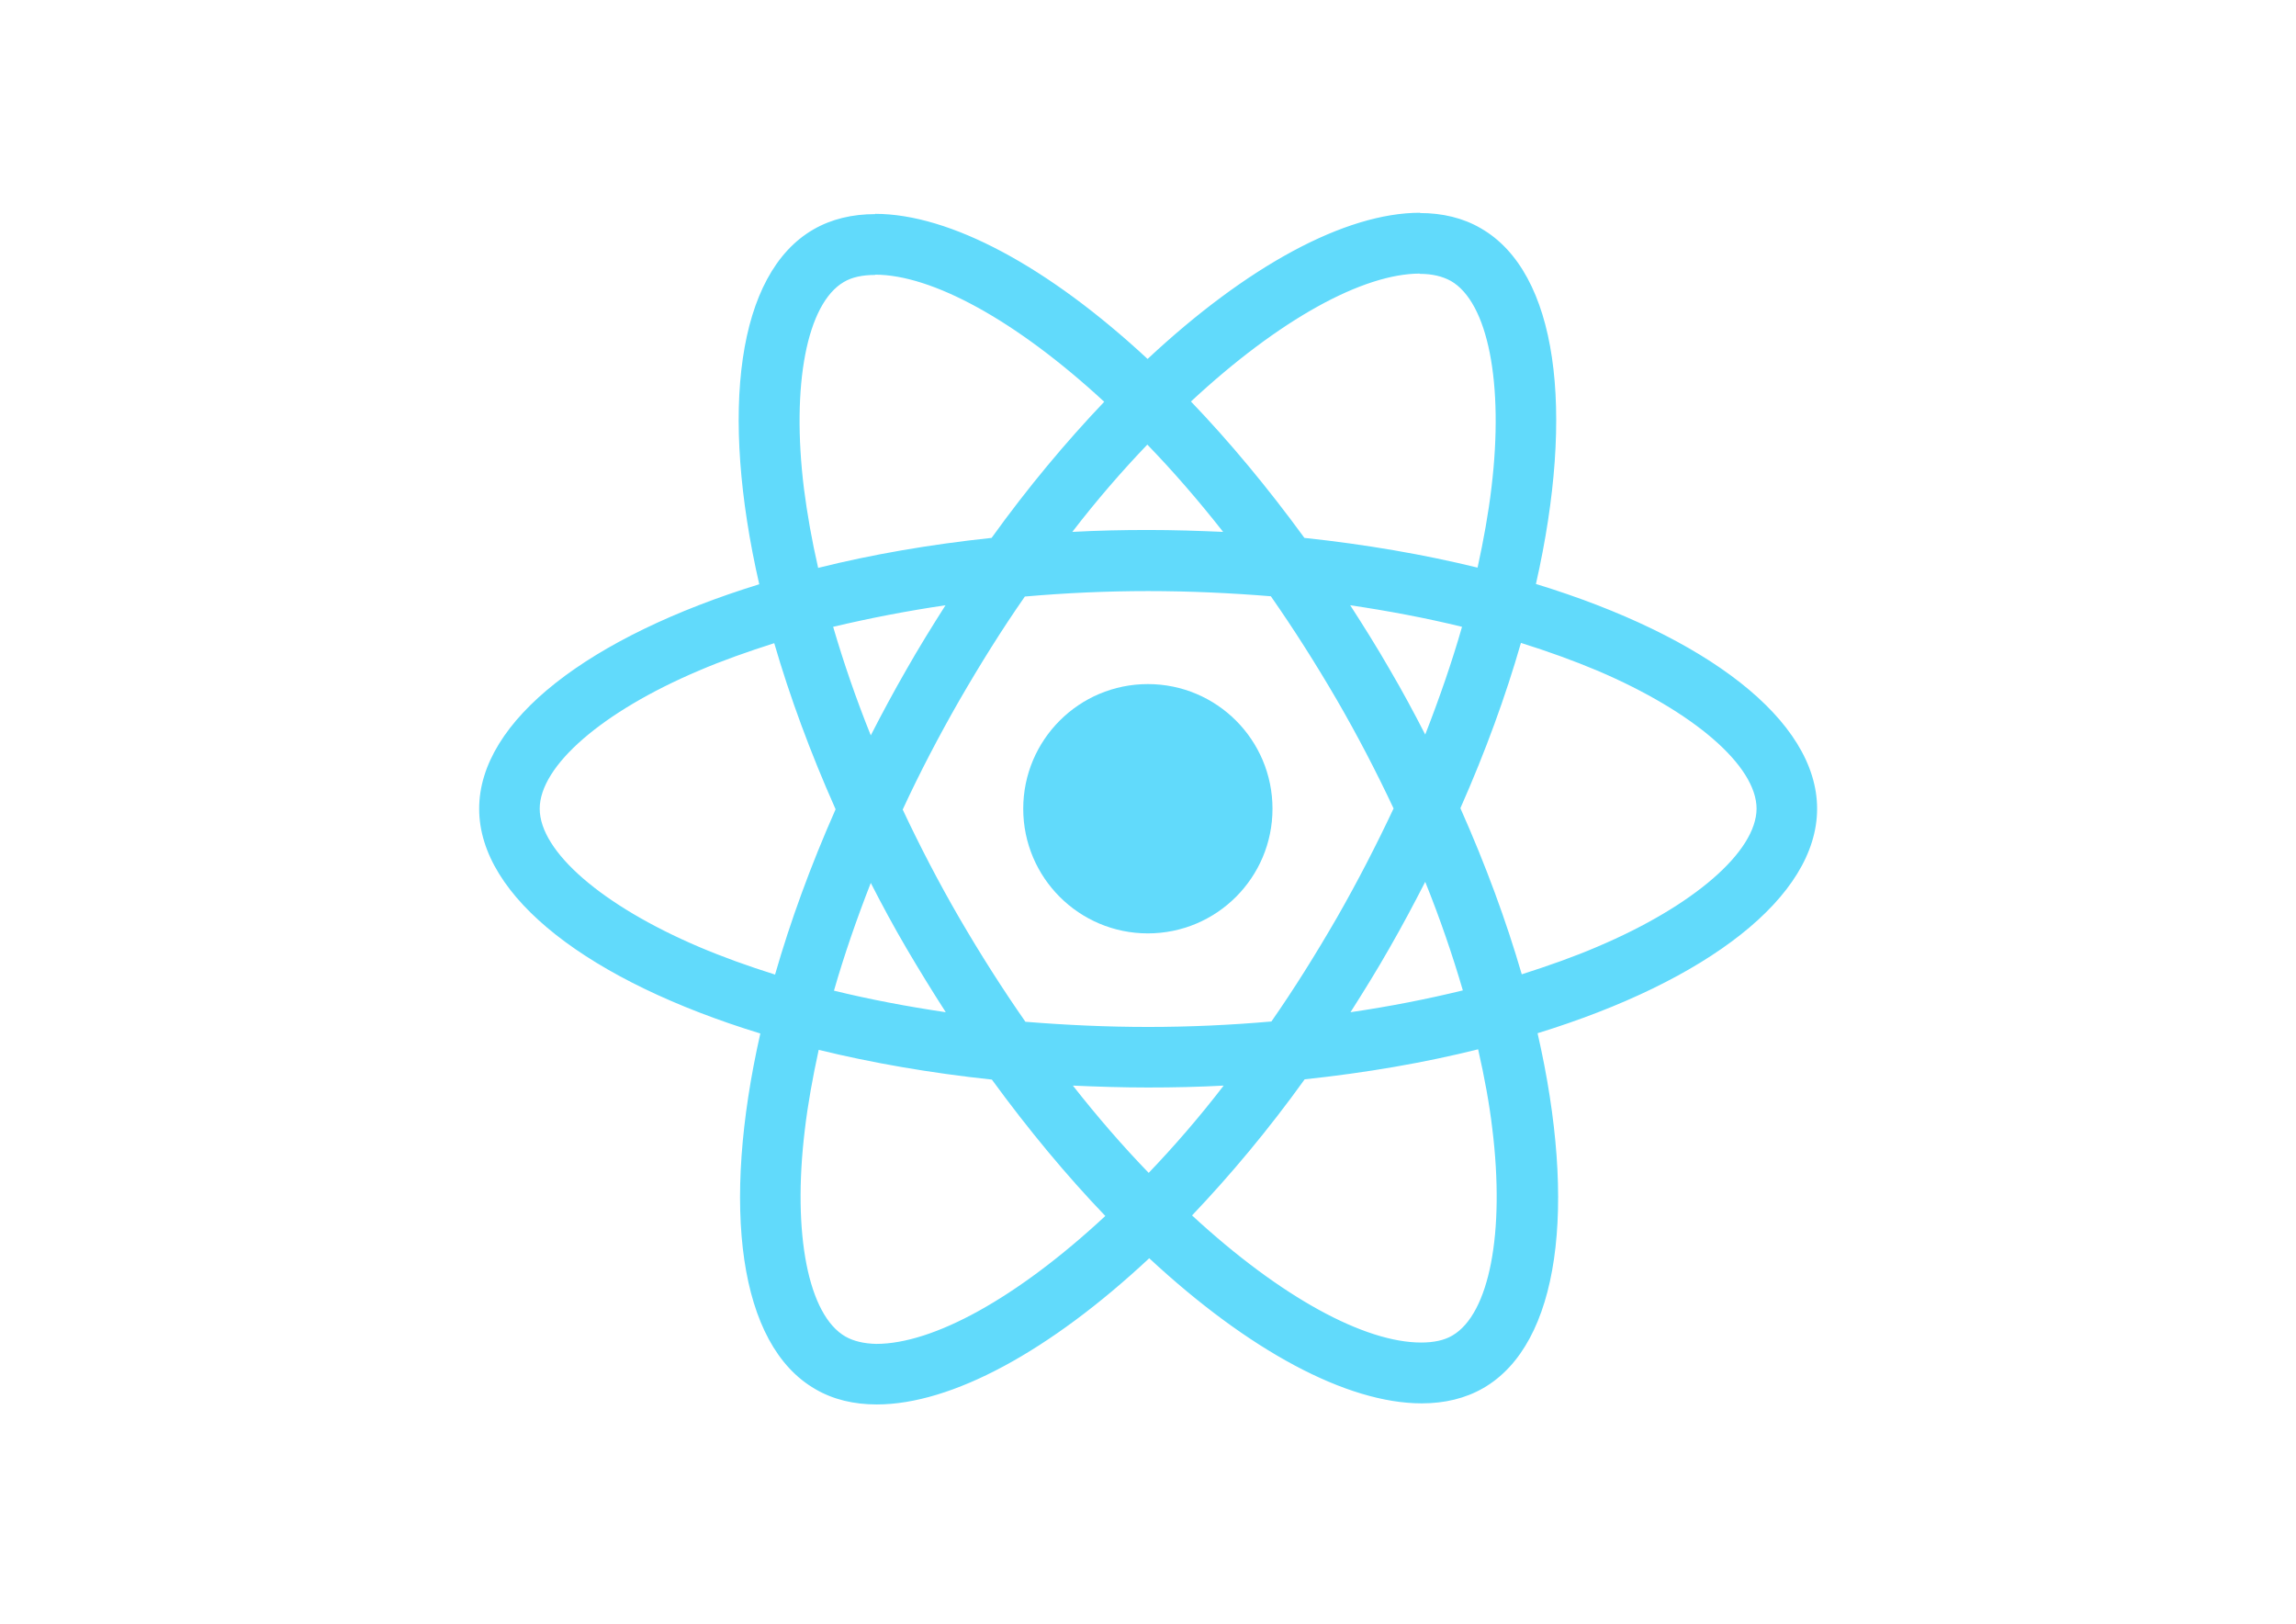
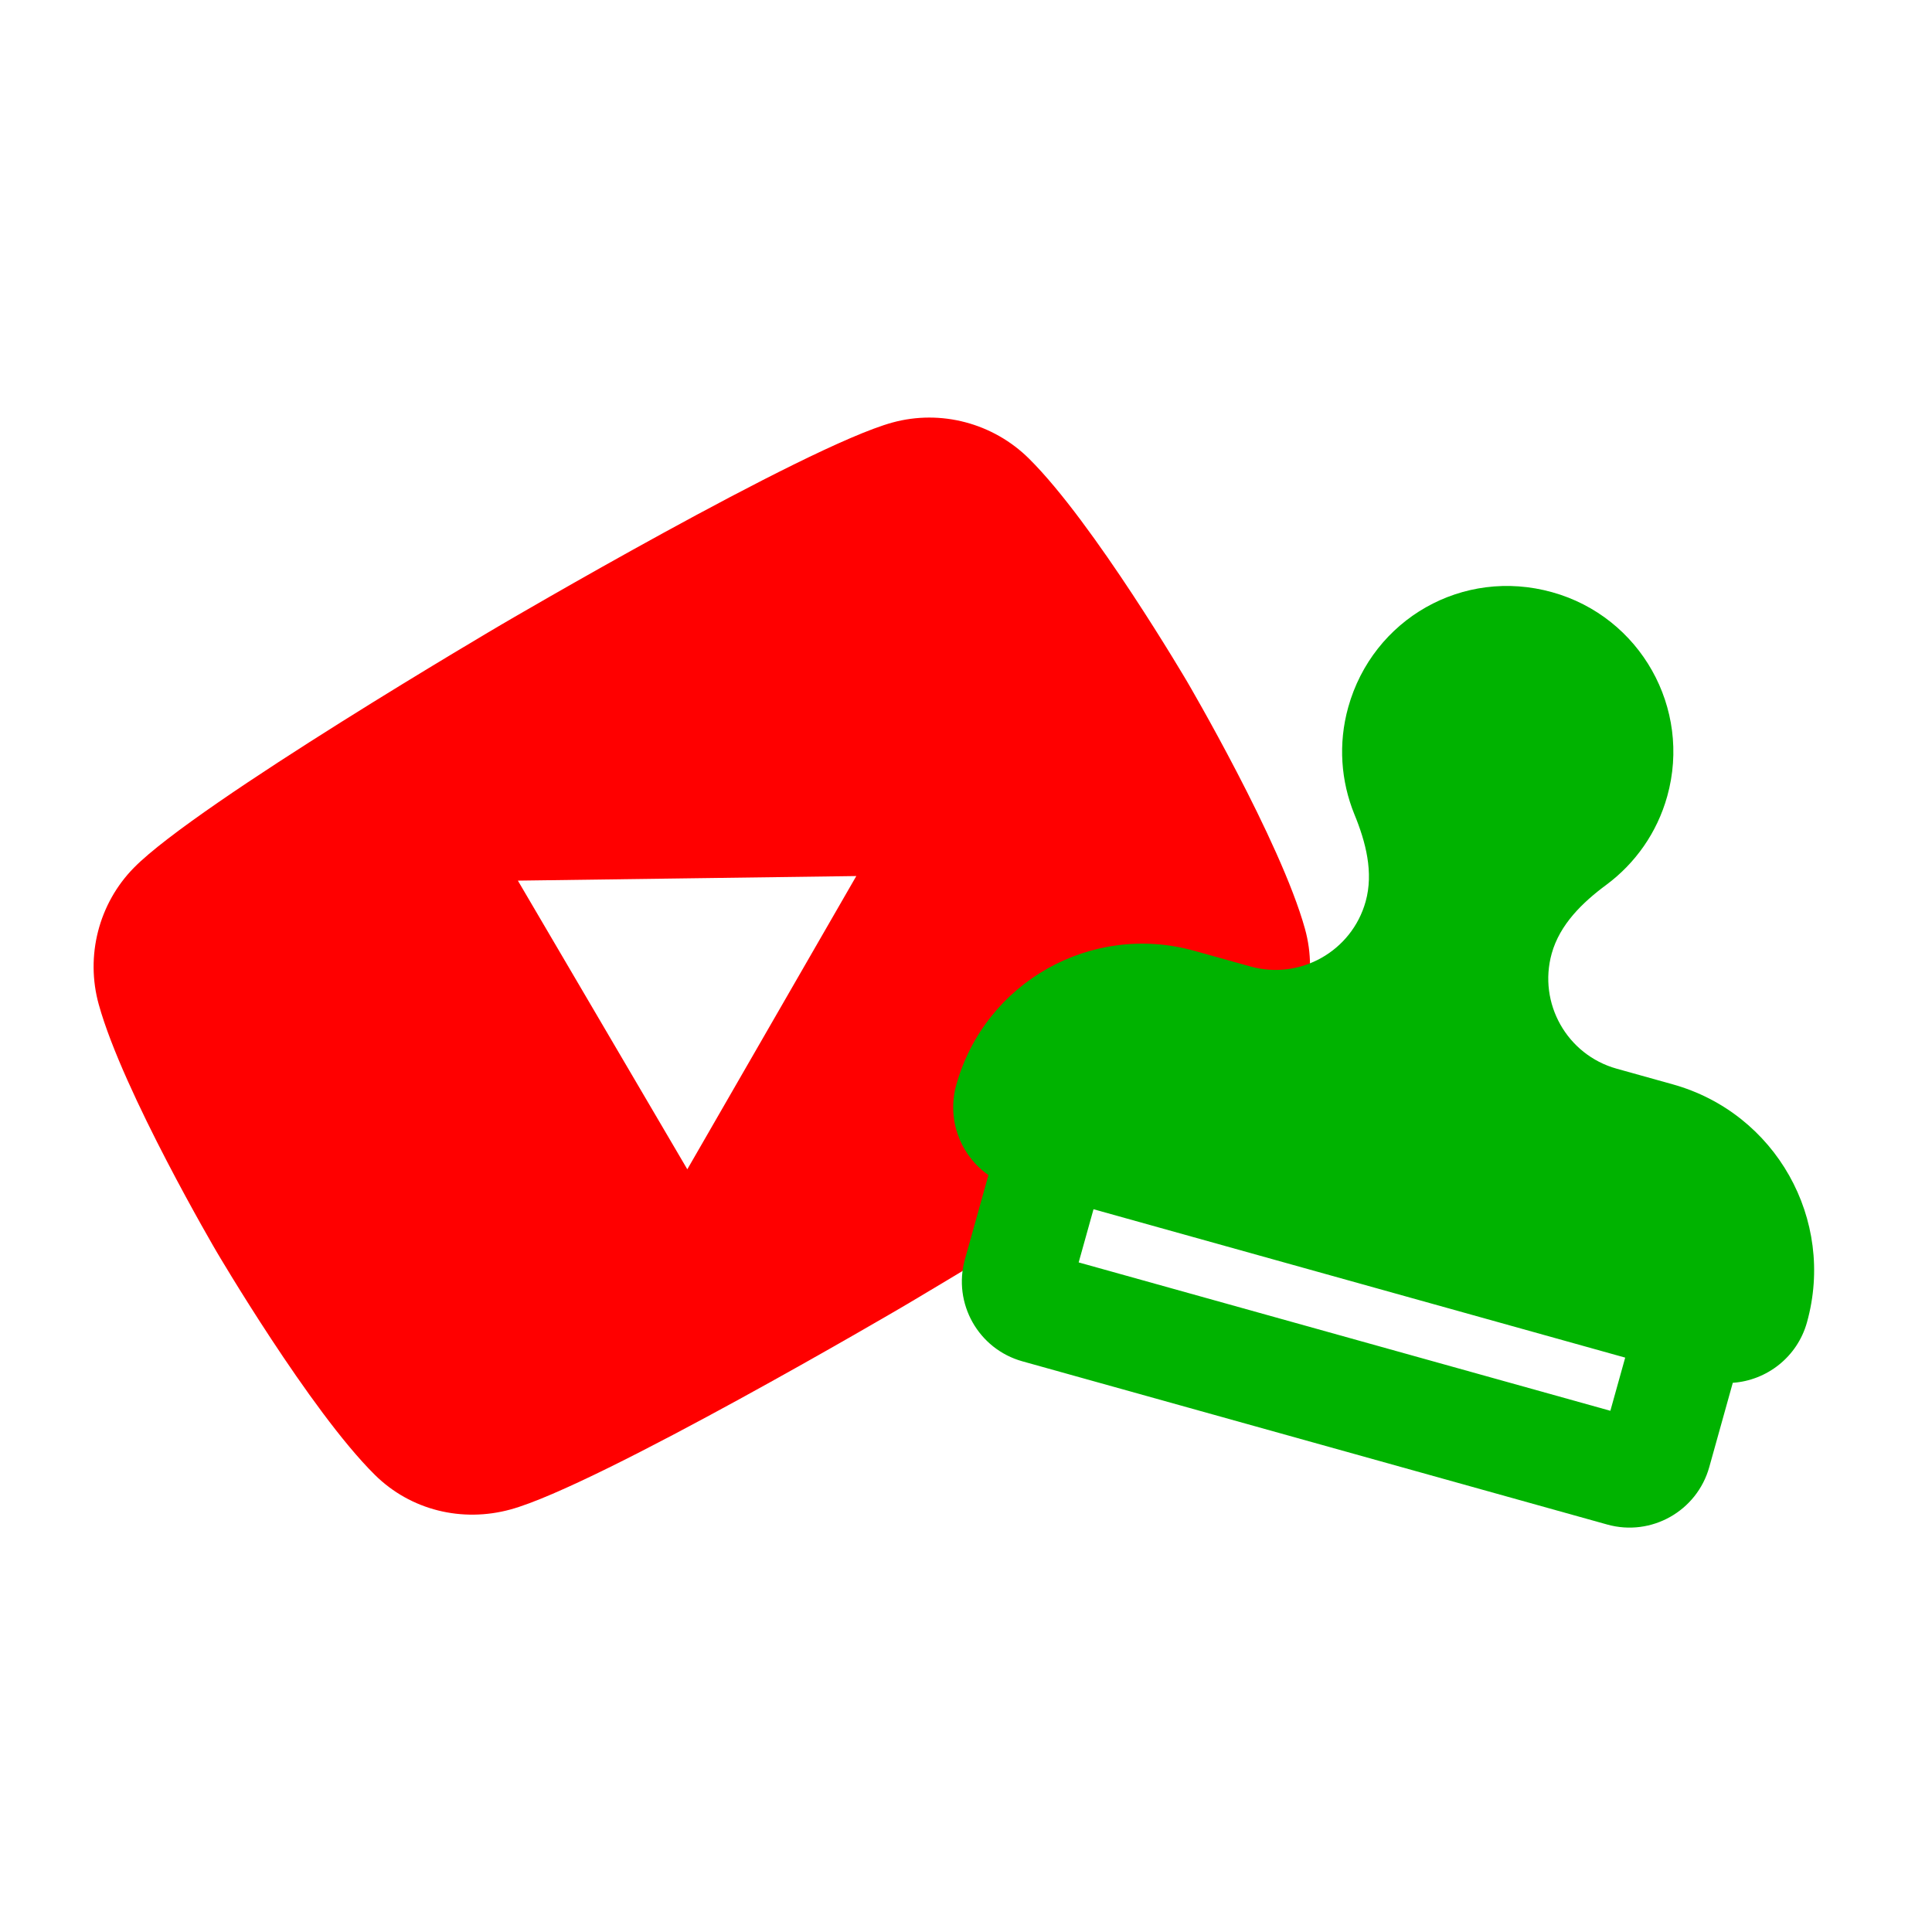
- <svg xmlns="http://www.w3.org/2000/svg" viewBox="0 0 841.9 595.3">
-   <g fill="#61DAFB">
-     <path d="M666.3 296.5c0-32.5-40.7-63.3-103.1-82.4 14.4-63.6 8-114.2-20.2-130.4-6.5-3.8-14.1-5.6-22.4-5.6v22.3c4.6 0 8.3.9 11.4 2.6 13.6 7.8 19.5 37.5 14.9 75.7-1.1 9.4-2.9 19.3-5.1 29.4-19.6-4.8-41-8.5-63.5-10.9-13.5-18.5-27.5-35.3-41.6-50 32.6-30.3 63.2-46.9 84-46.9V78c-27.5 0-63.5 19.6-99.9 53.6-36.4-33.8-72.4-53.2-99.9-53.2v22.3c20.7 0 51.4 16.5 84 46.6-14 14.7-28 31.4-41.3 49.9-22.6 2.4-44 6.1-63.6 11-2.3-10-4-19.7-5.2-29-4.7-38.2 1.1-67.9 14.6-75.8 3-1.8 6.9-2.6 11.5-2.6V78.5c-8.4 0-16 1.8-22.6 5.6-28.1 16.2-34.4 66.7-19.9 130.1-62.2 19.2-102.7 49.9-102.7 82.3 0 32.5 40.7 63.3 103.1 82.4-14.4 63.6-8 114.2 20.2 130.4 6.5 3.8 14.1 5.6 22.5 5.6 27.5 0 63.5-19.6 99.9-53.6 36.4 33.8 72.4 53.2 99.9 53.2 8.4 0 16-1.8 22.6-5.6 28.1-16.2 34.4-66.7 19.9-130.1 62-19.1 102.5-49.9 102.5-82.3zm-130.2-66.7c-3.7 12.9-8.3 26.2-13.5 39.5-4.1-8-8.4-16-13.1-24-4.6-8-9.5-15.8-14.4-23.4 14.2 2.1 27.9 4.7 41 7.9zm-45.8 106.5c-7.8 13.5-15.8 26.3-24.1 38.2-14.9 1.3-30 2-45.2 2-15.1 0-30.2-.7-45-1.9-8.3-11.9-16.4-24.6-24.2-38-7.6-13.1-14.5-26.4-20.8-39.8 6.2-13.4 13.2-26.8 20.7-39.9 7.8-13.5 15.8-26.3 24.1-38.2 14.9-1.3 30-2 45.2-2 15.1 0 30.2.7 45 1.9 8.3 11.9 16.4 24.6 24.2 38 7.6 13.1 14.5 26.4 20.8 39.8-6.3 13.4-13.2 26.8-20.7 39.9zm32.3-13c5.4 13.4 10 26.8 13.8 39.8-13.1 3.2-26.9 5.9-41.2 8 4.9-7.7 9.8-15.6 14.4-23.7 4.6-8 8.9-16.1 13-24.1zM421.2 430c-9.3-9.6-18.6-20.3-27.8-32 9 .4 18.2.7 27.5.7 9.4 0 18.7-.2 27.8-.7-9 11.7-18.3 22.4-27.5 32zm-74.4-58.9c-14.2-2.1-27.9-4.7-41-7.9 3.7-12.9 8.3-26.2 13.5-39.5 4.1 8 8.4 16 13.1 24 4.7 8 9.5 15.8 14.4 23.4zM420.7 163c9.3 9.6 18.6 20.3 27.8 32-9-.4-18.2-.7-27.5-.7-9.4 0-18.7.2-27.8.7 9-11.7 18.3-22.4 27.5-32zm-74 58.9c-4.9 7.7-9.8 15.6-14.4 23.7-4.6 8-8.9 16-13 24-5.4-13.4-10-26.8-13.8-39.8 13.1-3.1 26.9-5.8 41.2-7.9zm-90.5 125.2c-35.4-15.1-58.3-34.9-58.3-50.6 0-15.7 22.9-35.6 58.3-50.6 8.6-3.7 18-7 27.7-10.1 5.7 19.6 13.2 40 22.5 60.9-9.2 20.8-16.6 41.1-22.2 60.6-9.9-3.1-19.3-6.5-28-10.2zM310 490c-13.6-7.8-19.5-37.5-14.9-75.7 1.1-9.4 2.9-19.3 5.1-29.4 19.6 4.8 41 8.5 63.5 10.9 13.5 18.5 27.5 35.3 41.6 50-32.6 30.3-63.2 46.9-84 46.9-4.5-.1-8.3-1-11.3-2.7zm237.2-76.2c4.7 38.2-1.1 67.9-14.6 75.8-3 1.8-6.9 2.6-11.5 2.6-20.7 0-51.4-16.5-84-46.6 14-14.7 28-31.4 41.3-49.9 22.6-2.4 44-6.1 63.6-11 2.3 10.1 4.1 19.8 5.2 29.1zm38.5-66.7c-8.6 3.7-18 7-27.7 10.1-5.7-19.6-13.2-40-22.5-60.9 9.2-20.8 16.6-41.1 22.2-60.6 9.9 3.1 19.3 6.5 28.1 10.2 35.4 15.1 58.3 34.9 58.3 50.6-.1 15.7-23 35.6-58.4 50.6zM320.8 78.4z" />
-     <circle cx="420.9" cy="296.5" r="45.7" />
-     <path d="M520.5 78.1z" />
+ <svg xmlns="http://www.w3.org/2000/svg" version="1.1" width="500" height="500" viewBox="0 0 500 500" xml:space="preserve">
+   <defs>
+ </defs>
+   <g transform="matrix(0.46 -0.27 0.27 0.46 181.54 250)" id="845yxYQFCjsQ6wmjh3xID">
+     <path style="stroke: none; stroke-width: 1; stroke-dasharray: none; stroke-linecap: butt; stroke-dashoffset: 0; stroke-linejoin: miter; stroke-miterlimit: 4; fill: rgb(255,0,0); fill-rule: nonzero; opacity: 1;" vector-effect="non-scaling-stroke" transform=" translate(-288, -256)" d="M 549.655 124.083 C 543.374 100.433 524.868 81.807 501.371 75.486 C 458.781 64 288 64 288 64 C 288 64 117.22 64 74.629 75.486 C 51.132 81.808 32.626 100.433 26.345 124.083 C 14.933 166.95 14.933 256.388 14.933 256.388 C 14.933 256.388 14.933 345.826 26.345 388.693 C 32.626 412.343 51.132 430.193 74.629 436.514 C 117.22 448 288 448 288 448 C 288 448 458.78 448 501.371 436.514 C 524.868 430.193 543.374 412.343 549.655 388.693 C 561.067 345.826 561.067 256.388 561.067 256.388 C 561.067 256.388 561.067 166.95 549.655 124.083 z M 232.145 337.591 L 232.145 175.185 L 374.884 256.39 L 232.145 337.591 z" stroke-linecap="round" />
+   </g>
+   <g transform="matrix(0.43 0.12 -0.12 0.43 371 263.35)" id="n8uECQwZJ5zFspkAxlQkt">
+     <path style="stroke: none; stroke-width: 1; stroke-dasharray: none; stroke-linecap: butt; stroke-dashoffset: 0; stroke-linejoin: miter; stroke-miterlimit: 4; fill: rgb(0,179,0); fill-rule: nonzero; opacity: 1;" vector-effect="non-scaling-stroke" transform=" translate(-256, -256)" d="M 366.2 256 L 400 256 C 461.9 256 512 306.1 512 368 C 512 388.9 498.6 406.7 480 413.3 L 480 464 C 480 490.5 458.5 512 432 512 L 80 512 C 53.49 512 32 490.5 32 464 L 32 413.3 C 13.36 406.7 0 388.9 0 368 C 0 306.1 50.14 256 112 256 L 145.8 256 C 175.7 256 200 231.7 200 201.8 C 200 184.3 190.8 168.5 180.1 154.8 C 167.5 138.5 160 118.1 160 96 C 160 42.98 202.1 0 256 0 C 309 0 352 42.98 352 96 C 352 118.1 344.5 138.5 331.9 154.8 C 321.2 168.5 312 184.3 312 201.8 C 312 231.7 336.3 256 366.2 256 z M 416 416 L 96 416 L 96 448 L 416 448 L 416 416 z" stroke-linecap="round" />
  </g>
</svg>
